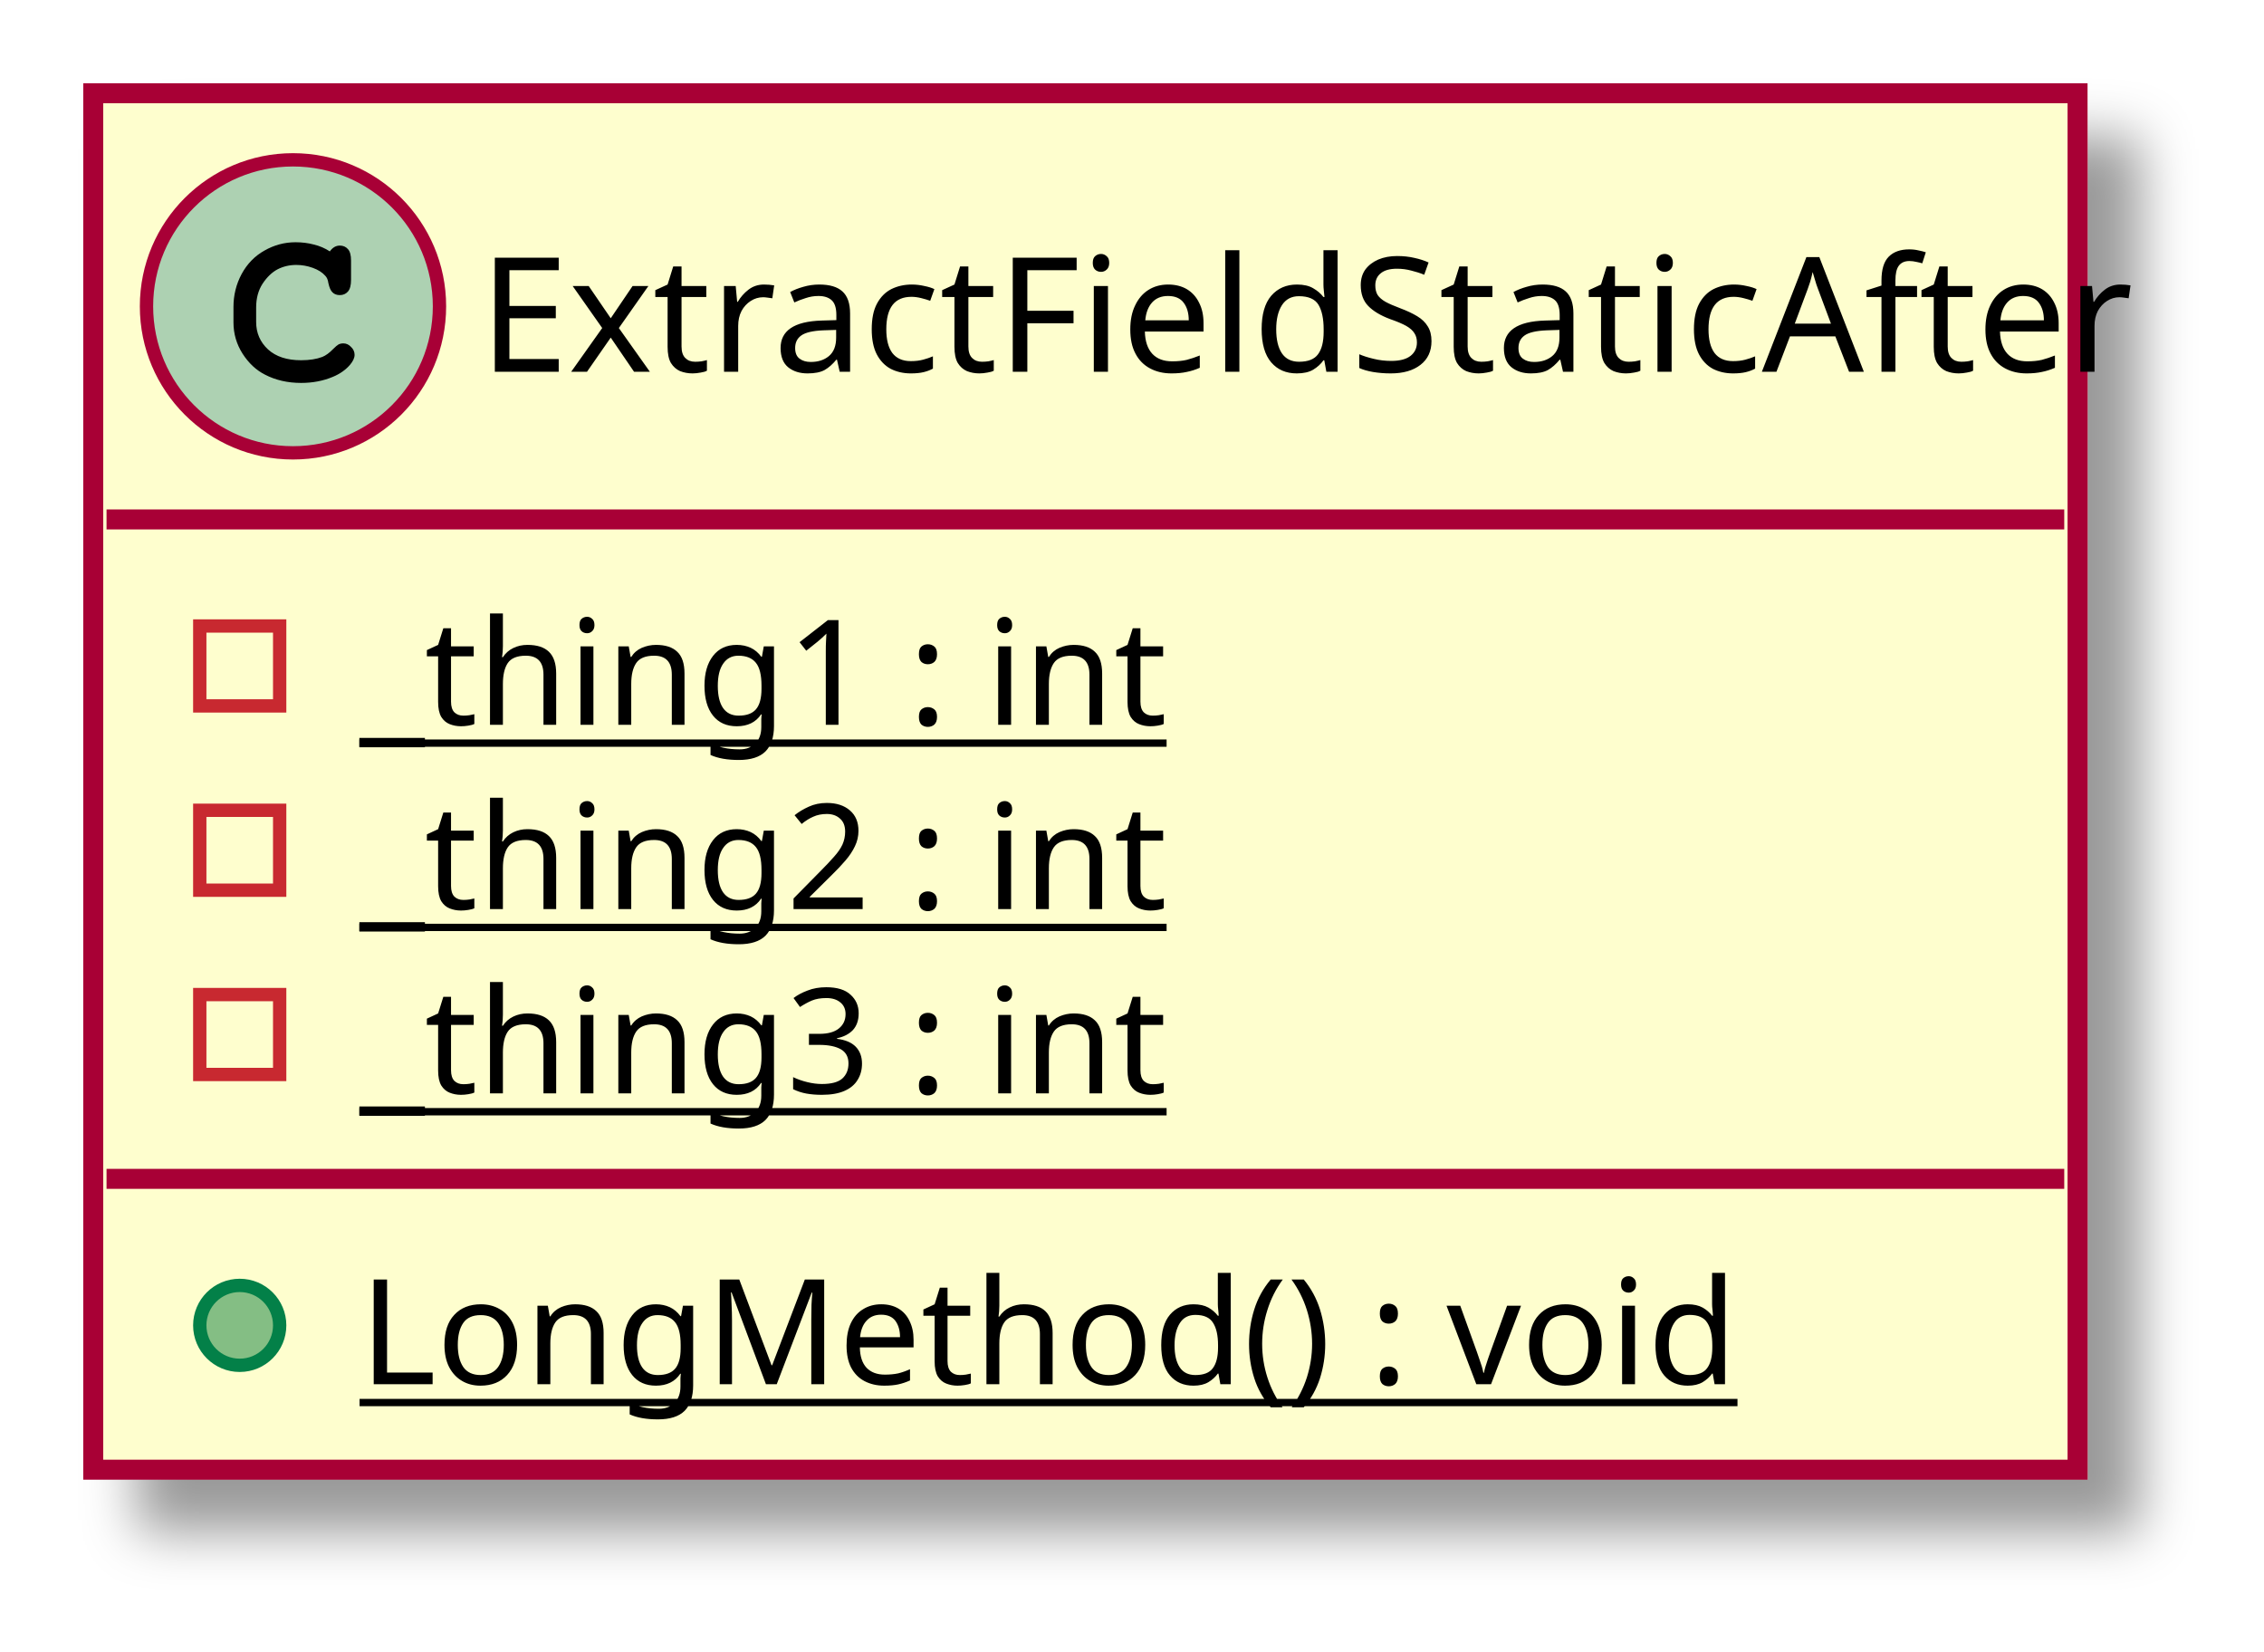
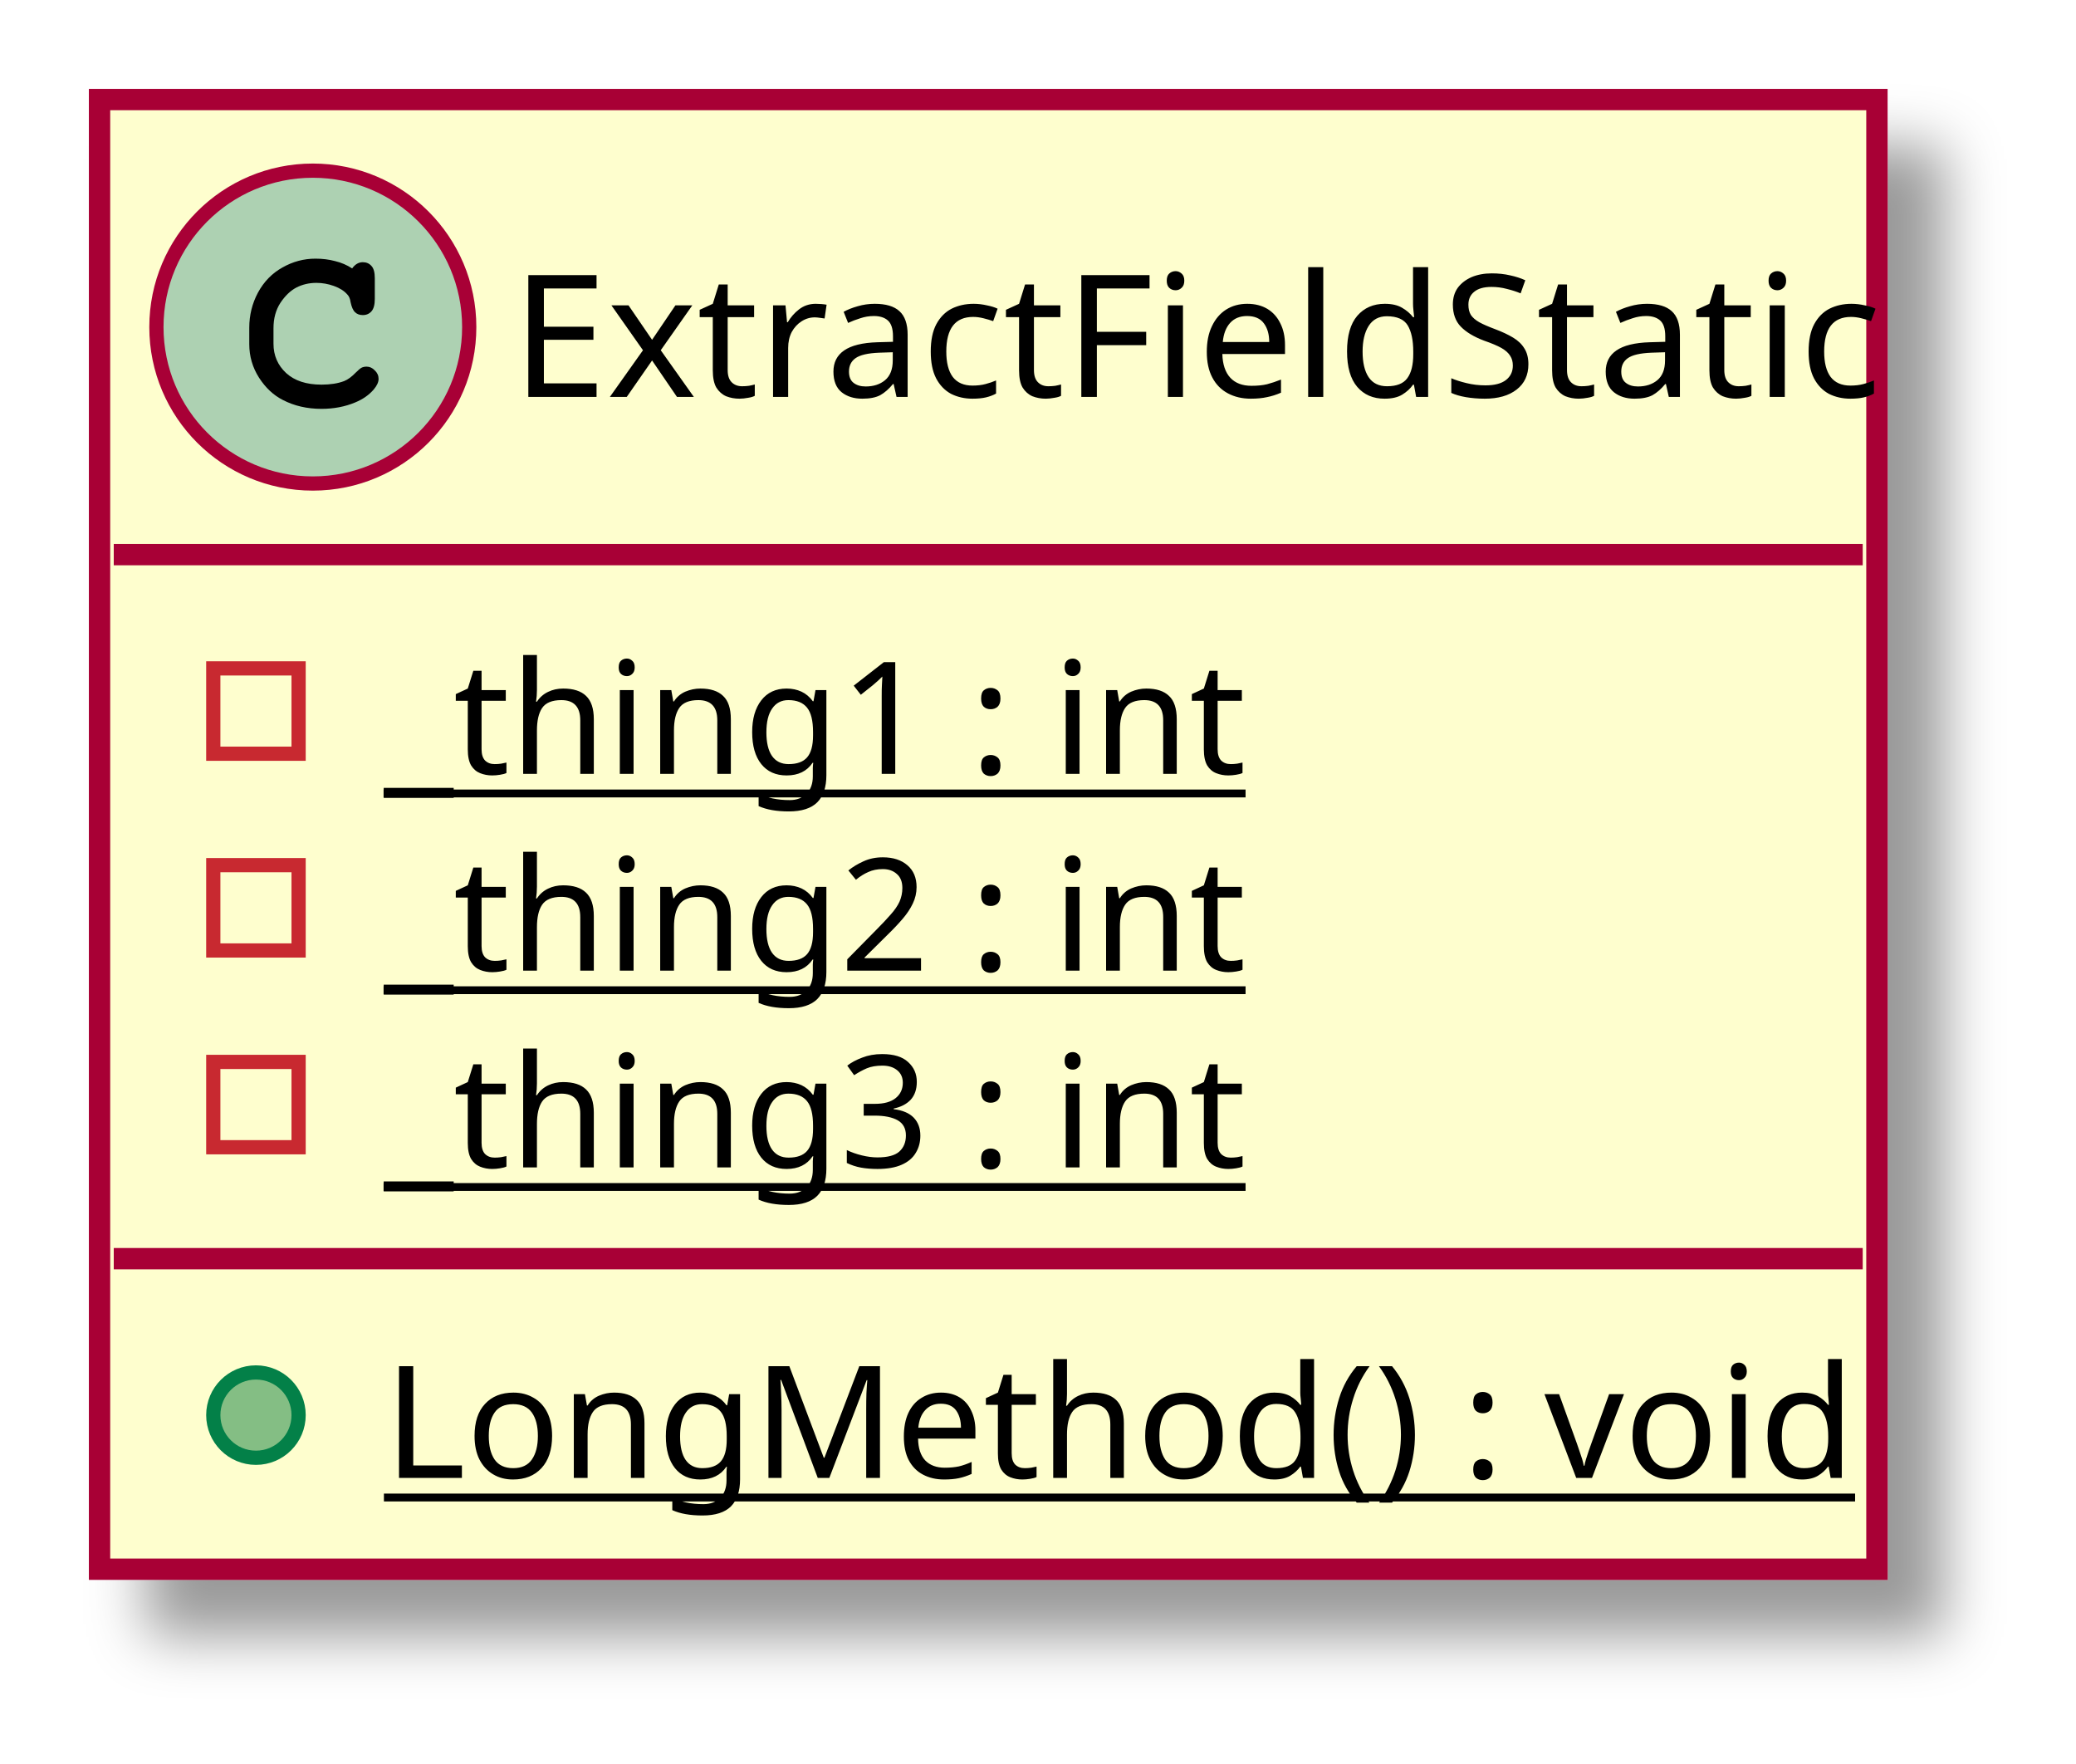
- <svg xmlns="http://www.w3.org/2000/svg" contentScriptType="application/ecmascript" contentStyleType="text/css" height="124px" preserveAspectRatio="none" style="width:170px;height:124px;" version="1.1" viewBox="0 0 170 124" width="170px" zoomAndPan="magnify">
+ <svg xmlns="http://www.w3.org/2000/svg" contentScriptType="application/ecmascript" contentStyleType="text/css" height="124px" preserveAspectRatio="none" style="width:146px;height:124px;" version="1.1" viewBox="0 0 146 124" width="146px" zoomAndPan="magnify">
  <defs>
-     <filter height="300%" id="fdfzz4yq2vsp5" width="300%" x="-1" y="-1">
+     <filter height="300%" id="fivo12qdua4dd" width="300%" x="-1" y="-1">
      <feGaussianBlur result="blurOut" stdDeviation="2.0" />
      <feColorMatrix in="blurOut" result="blurOut2" type="matrix" values="0 0 0 0 0 0 0 0 0 0 0 0 0 0 0 0 0 0 .4 0" />
      <feOffset dx="4.0" dy="4.0" in="blurOut2" result="blurOut3" />
      <feBlend in="SourceGraphic" in2="blurOut3" mode="normal" />
    </filter>
  </defs>
  <g>
-     <rect codeLine="1" fill="#FEFECE" filter="url(#fdfzz4yq2vsp5)" height="103.344" id="ExtractFieldStaticAfter" style="stroke:#A80036;stroke-width:1.5;" width="149" x="7" y="7" />
+     <rect codeLine="1" fill="#FEFECE" filter="url(#fivo12qdua4dd)" height="103.344" id="ExtractFieldStatic" style="stroke:#A80036;stroke-width:1.5;" width="125" x="7" y="7" />
    <ellipse cx="22" cy="23" fill="#ADD1B2" rx="11" ry="11" style="stroke:#A80036;stroke-width:1.0;" />
    <path d="M24.766,18.875 Q24.922,18.656 25.109,18.547 Q25.297,18.438 25.516,18.438 Q25.891,18.438 26.125,18.703 Q26.359,18.953 26.359,19.562 L26.359,21.016 Q26.359,21.625 26.125,21.891 Q25.891,22.156 25.516,22.156 Q25.172,22.156 24.969,21.953 Q24.766,21.766 24.656,21.25 Q24.609,20.891 24.422,20.703 Q24.094,20.328 23.484,20.109 Q22.875,19.891 22.25,19.891 Q21.484,19.891 20.844,20.219 Q20.219,20.547 19.719,21.297 Q19.234,22.047 19.234,23.078 L19.234,24.172 Q19.234,25.406 20.125,26.234 Q21.016,27.047 22.609,27.047 Q23.547,27.047 24.203,26.797 Q24.594,26.641 25.016,26.203 Q25.281,25.938 25.422,25.859 Q25.578,25.781 25.781,25.781 Q26.109,25.781 26.359,26.047 Q26.625,26.297 26.625,26.641 Q26.625,26.984 26.281,27.391 Q25.781,27.969 24.984,28.297 Q23.906,28.75 22.609,28.75 Q21.094,28.75 19.891,28.125 Q18.906,27.625 18.219,26.562 Q17.531,25.484 17.531,24.203 L17.531,23.047 Q17.531,21.719 18.141,20.578 Q18.766,19.422 19.859,18.812 Q20.953,18.188 22.188,18.188 Q22.922,18.188 23.562,18.359 Q24.219,18.516 24.766,18.875 Z " fill="#000000" />
-     <text fill="#000000" font-family="sans-serif" font-size="12" lengthAdjust="spacing" textLength="117" x="36" y="27.91">ExtractFieldStaticAfter</text>
-     <line style="stroke:#A80036;stroke-width:1.5;" x1="8" x2="155" y1="39" y2="39" />
+     <text fill="#000000" font-family="sans-serif" font-size="12" lengthAdjust="spacing" textLength="93" x="36" y="27.91">ExtractFieldStatic</text>
+     <line style="stroke:#A80036;stroke-width:1.5;" x1="8" x2="131" y1="39" y2="39" />
    <rect fill="none" height="6" style="stroke:#C82930;stroke-width:1.0;" width="6" x="15" y="47" />
    <text fill="#000000" font-family="sans-serif" font-size="11" lengthAdjust="spacing" text-decoration="underline" textLength="55" x="27" y="54.419">_thing1 : int</text>
    <rect fill="none" height="6" style="stroke:#C82930;stroke-width:1.0;" width="6" x="15" y="60.836" />
    <text fill="#000000" font-family="sans-serif" font-size="11" lengthAdjust="spacing" text-decoration="underline" textLength="55" x="27" y="68.255">_thing2 : int</text>
    <rect fill="none" height="6" style="stroke:#C82930;stroke-width:1.0;" width="6" x="15" y="74.672" />
    <text fill="#000000" font-family="sans-serif" font-size="11" lengthAdjust="spacing" text-decoration="underline" textLength="55" x="27" y="82.091">_thing3 : int</text>
-     <line style="stroke:#A80036;stroke-width:1.5;" x1="8" x2="155" y1="88.508" y2="88.508" />
+     <line style="stroke:#A80036;stroke-width:1.5;" x1="8" x2="131" y1="88.508" y2="88.508" />
    <ellipse cx="18" cy="99.508" fill="#84BE84" rx="3" ry="3" style="stroke:#038048;stroke-width:1.0;" />
    <text fill="#000000" font-family="sans-serif" font-size="11" lengthAdjust="spacing" text-decoration="underline" textLength="96" x="27" y="103.927">LongMethod() : void</text>
  </g>
</svg>
